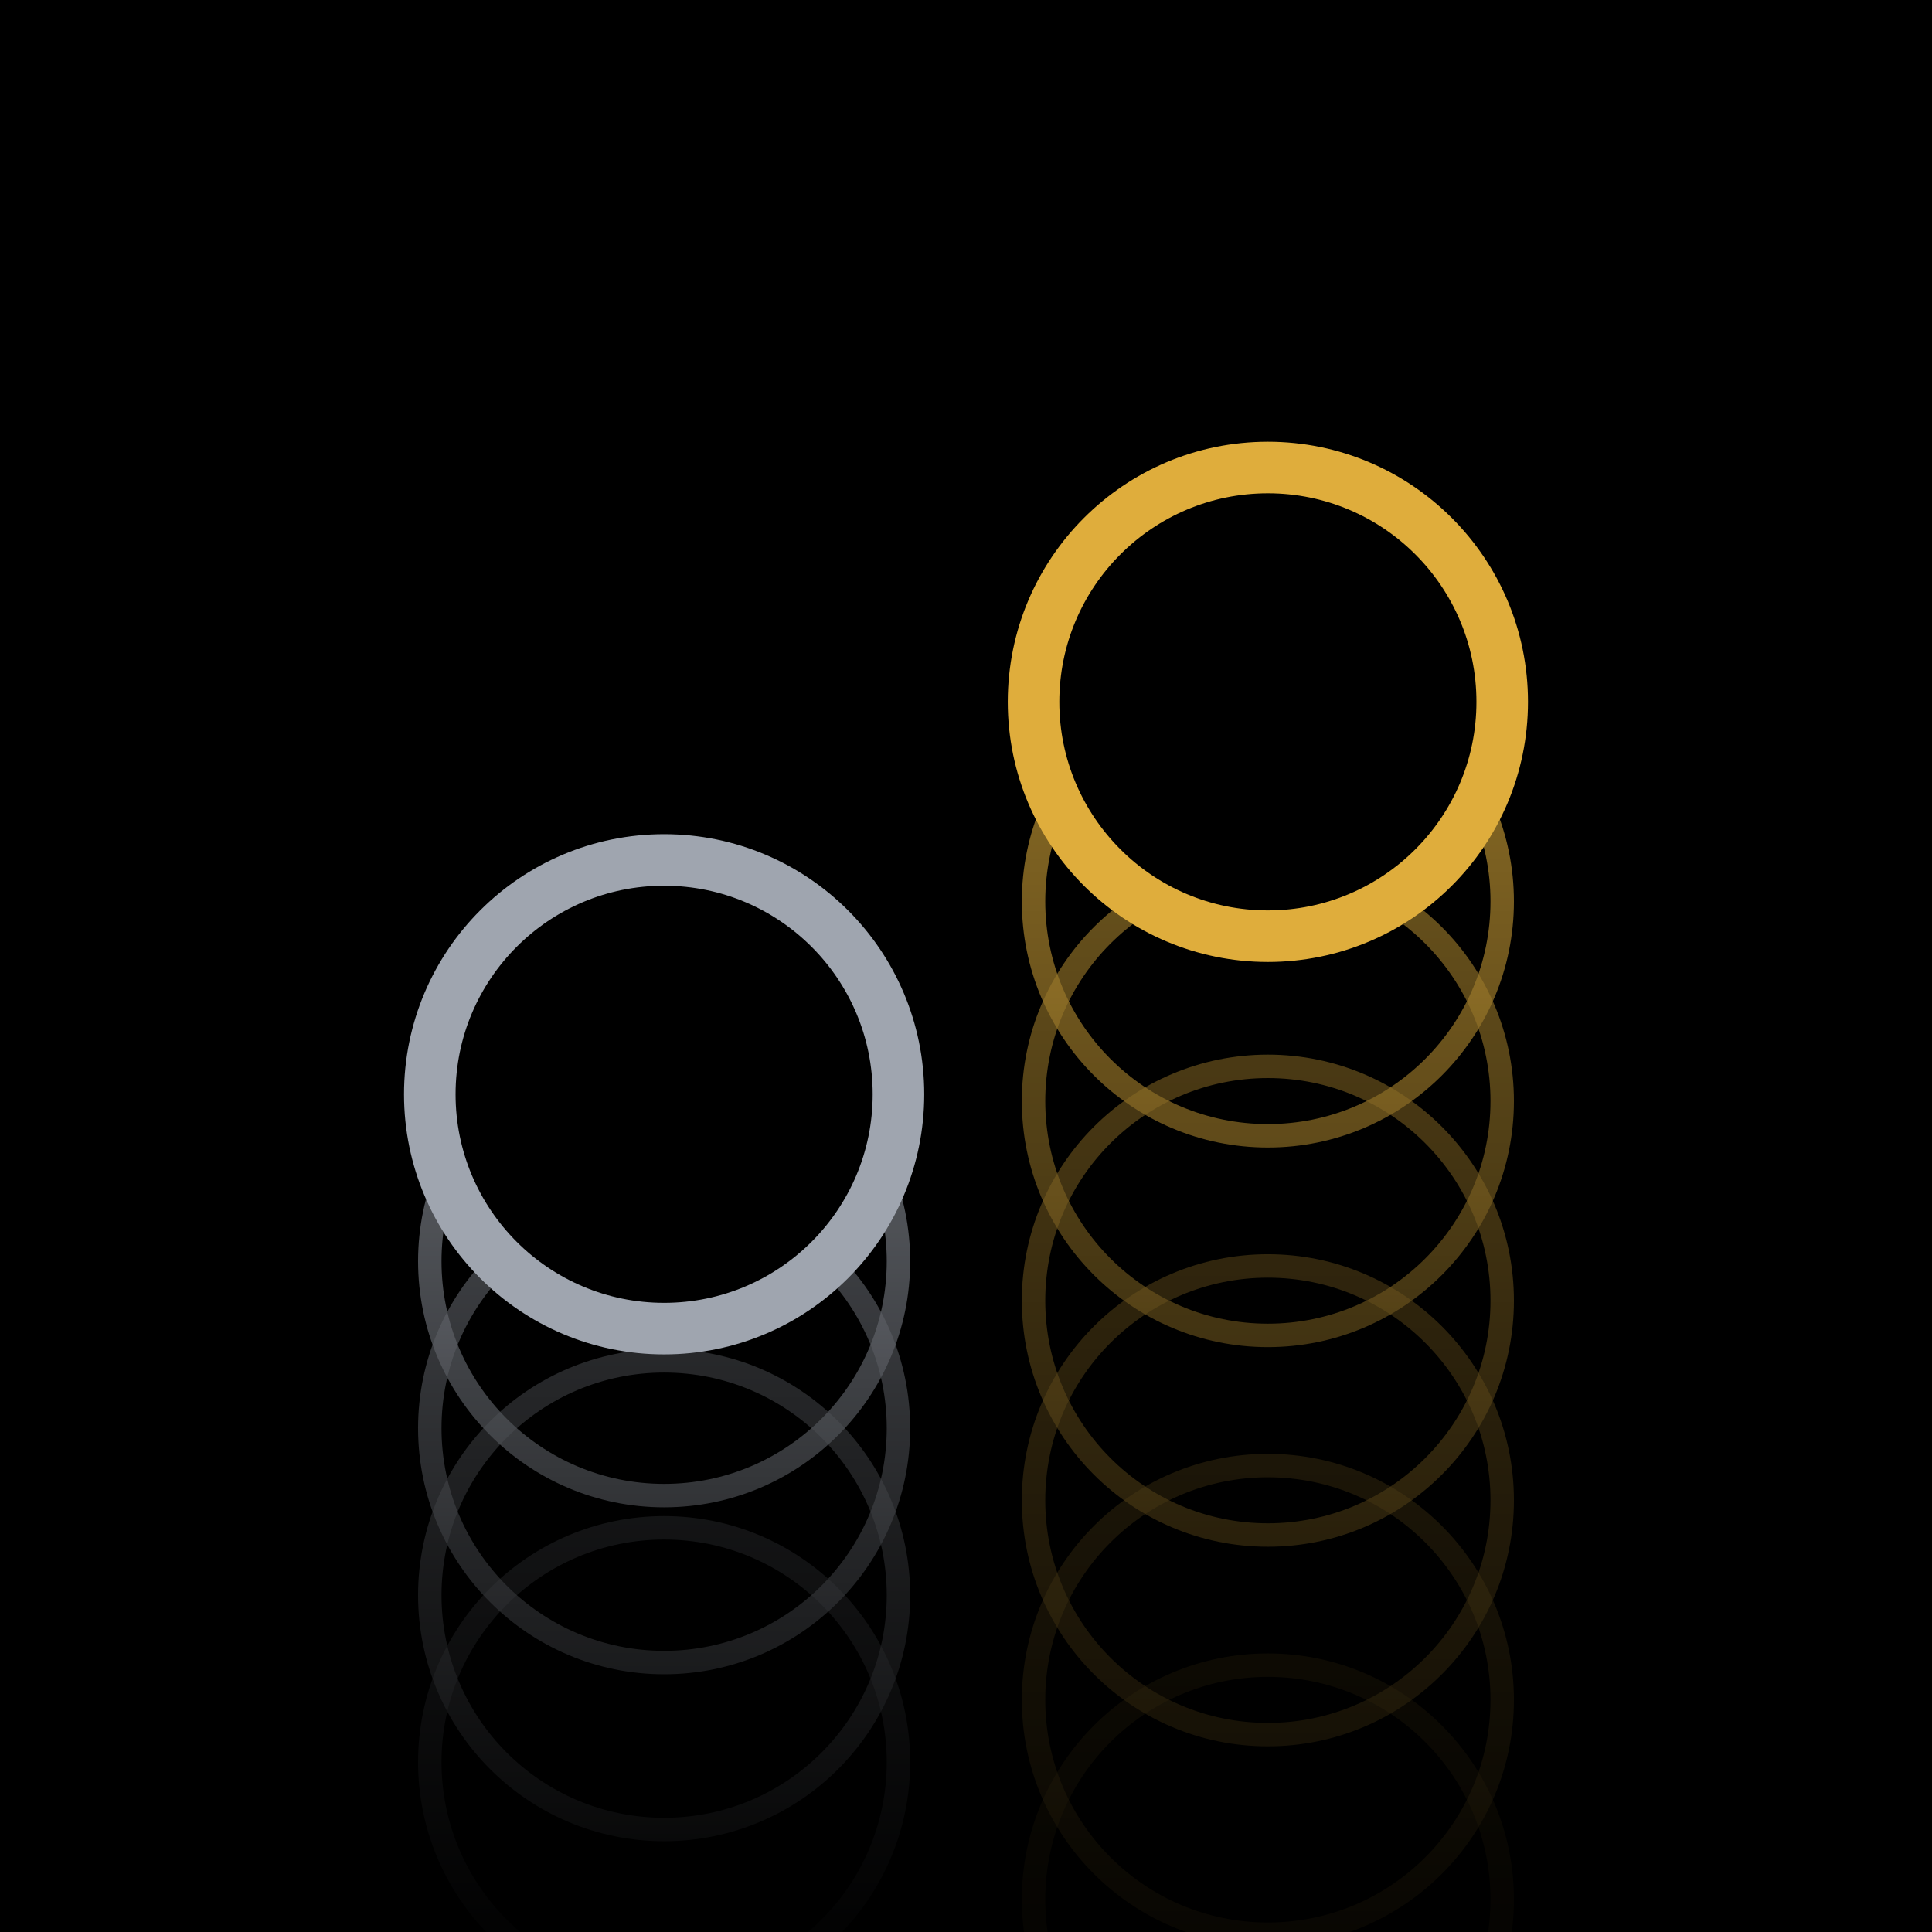
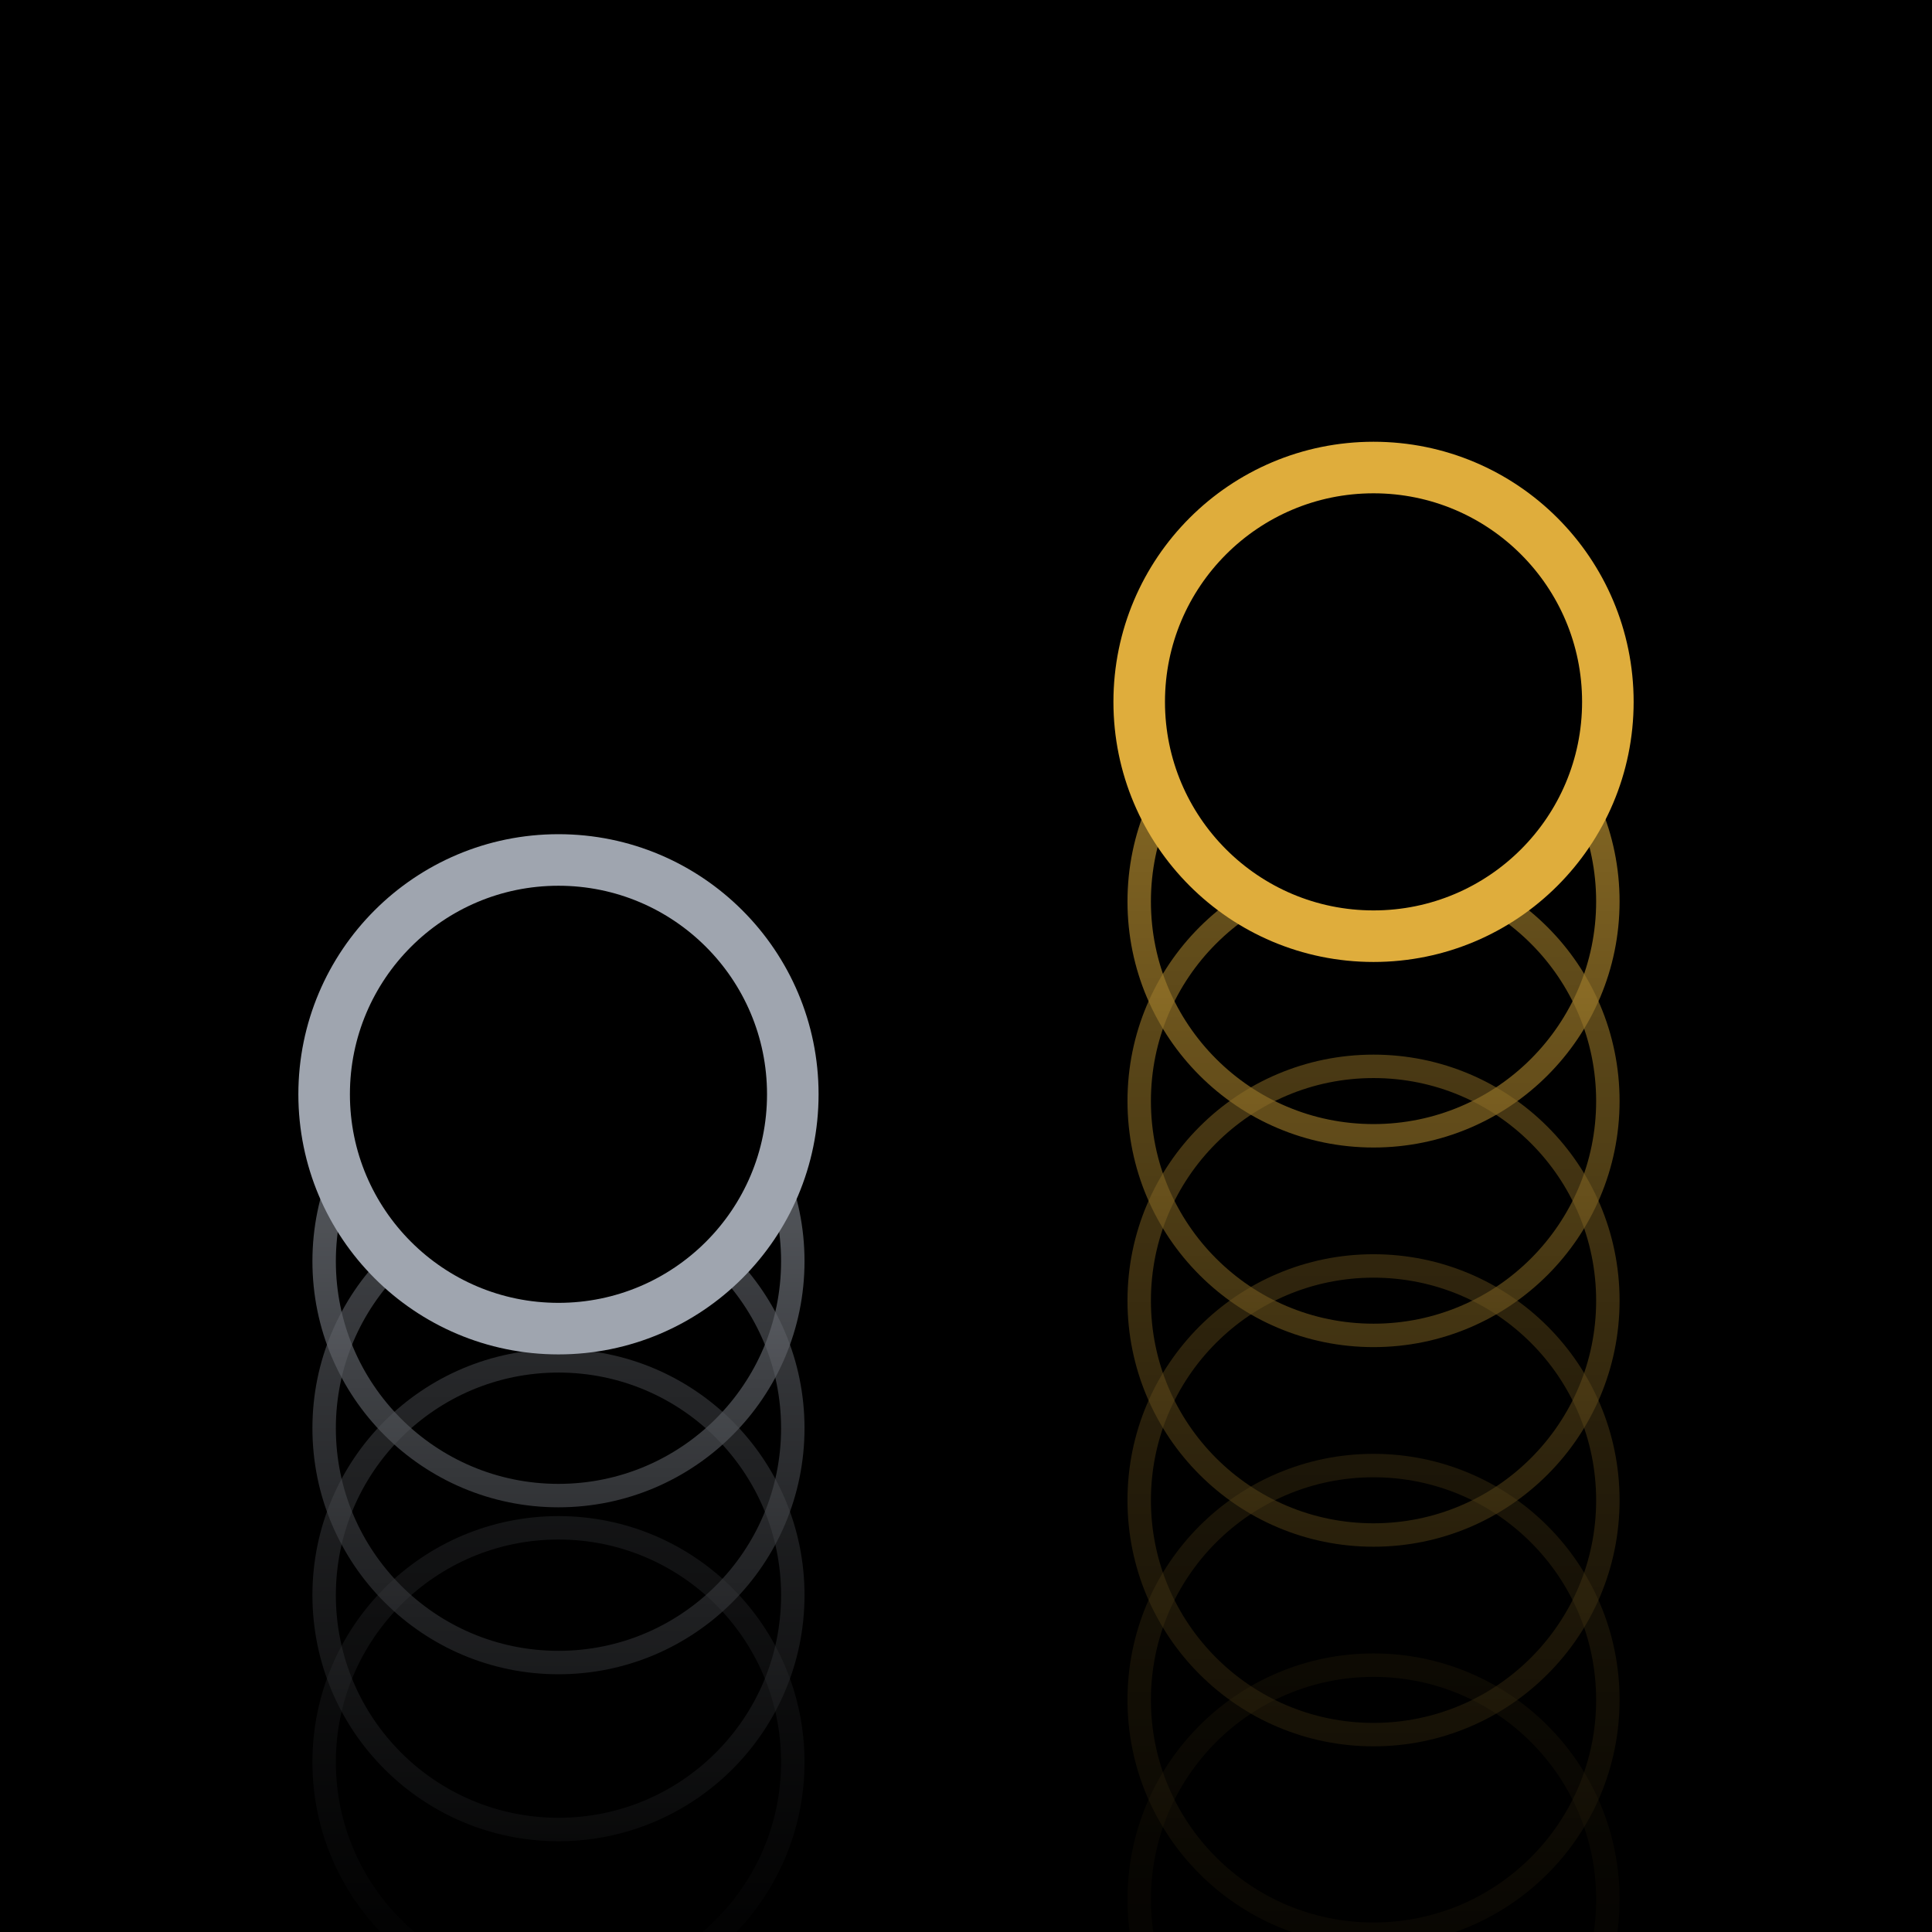
<svg xmlns="http://www.w3.org/2000/svg" width="1024" height="1024" viewBox="0 0 256 256" role="img" aria-label="Overtaek Shared Start app icon on black">
  <defs>
    <clipPath id="«wake-master-1R0»-tile">
      <rect width="256" height="256" rx="57" />
    </clipPath>
  </defs>
  <g>
    <rect width="256" height="256" fill="#000000" />
-     <g transform="translate(88 145) scale(1.35)" data-racer="slow">
+     <g transform="translate(74 145) scale(1.35)" data-racer="slow">
      <defs>
        <linearGradient id="«wake-master-1Rt»-fade" x1="0" y1="0" x2="0" y2="1">
          <stop stop-color="white" />
          <stop offset="1" stop-color="white" stop-opacity="0" />
        </linearGradient>
        <mask id="«wake-master-1Rt»-mask" maskUnits="userSpaceOnUse" x="-36.8" y="-34.5" width="73.6" height="134.55">
          <rect x="-36.8" y="-23" width="73.6" height="111.55" fill="url(#«wake-master-1Rt»-fade)" />
        </mask>
      </defs>
      <g mask="url(#«wake-master-1Rt»-mask)">
        <g style="transform:translateY(16.3875px);opacity:0.72;--echo-distance:65.55px;animation-duration:1.32s;animation-delay:0s">
          <circle r="23" fill="none" stroke="#9fa5af" stroke-width="2.3" />
        </g>
        <g style="transform:translateY(32.775px);opacity:0.576;--echo-distance:65.55px;animation-duration:1.32s;animation-delay:-0.33s">
          <circle r="23" fill="none" stroke="#9fa5af" stroke-width="2.3" />
        </g>
        <g style="transform:translateY(49.1625px);opacity:0.432;--echo-distance:65.55px;animation-duration:1.32s;animation-delay:-0.66s">
          <circle r="23" fill="none" stroke="#9fa5af" stroke-width="2.3" />
        </g>
        <g style="transform:translateY(65.55px);opacity:0.288;--echo-distance:65.55px;animation-duration:1.32s;animation-delay:-0.99s">
          <circle r="23" fill="none" stroke="#9fa5af" stroke-width="2.3" />
        </g>
      </g>
      <circle r="23" fill="#000000" stroke="#9fa5af" stroke-width="5.06" />
    </g>
-     <g transform="translate(168 93) scale(1.35)" data-racer="fast">
+     <g transform="translate(182 93) scale(1.35)" data-racer="fast">
      <defs>
        <linearGradient id="«wake-master-1R15»-fade" x1="0" y1="0" x2="0" y2="1">
          <stop stop-color="white" />
          <stop offset="1" stop-color="white" stop-opacity="0" />
        </linearGradient>
        <mask id="«wake-master-1R15»-mask" maskUnits="userSpaceOnUse" x="-36.8" y="-34.5" width="73.6" height="186.55">
          <rect x="-36.8" y="-23" width="73.6" height="163.55" fill="url(#«wake-master-1R15»-fade)" />
        </mask>
      </defs>
      <g mask="url(#«wake-master-1R15»-mask)">
        <g style="transform:translateY(19.59167px);opacity:0.72;--echo-distance:117.55px;animation-duration:1.15s;animation-delay:0s">
          <circle r="23" fill="none" stroke="#dfad3c" stroke-width="2.3" />
        </g>
        <g style="transform:translateY(39.18333px);opacity:0.617;--echo-distance:117.55px;animation-duration:1.15s;animation-delay:-0.192s">
          <circle r="23" fill="none" stroke="#dfad3c" stroke-width="2.3" />
        </g>
        <g style="transform:translateY(58.775px);opacity:0.514;--echo-distance:117.55px;animation-duration:1.15s;animation-delay:-0.383s">
          <circle r="23" fill="none" stroke="#dfad3c" stroke-width="2.3" />
        </g>
        <g style="transform:translateY(78.36667px);opacity:0.411;--echo-distance:117.55px;animation-duration:1.15s;animation-delay:-0.575s">
          <circle r="23" fill="none" stroke="#dfad3c" stroke-width="2.3" />
        </g>
        <g style="transform:translateY(97.95833px);opacity:0.309;--echo-distance:117.55px;animation-duration:1.15s;animation-delay:-0.767s">
          <circle r="23" fill="none" stroke="#dfad3c" stroke-width="2.3" />
        </g>
        <g style="transform:translateY(117.55px);opacity:0.206;--echo-distance:117.55px;animation-duration:1.15s;animation-delay:-0.958s">
          <circle r="23" fill="none" stroke="#dfad3c" stroke-width="2.3" />
        </g>
      </g>
      <circle r="23" fill="#000000" stroke="#dfad3c" stroke-width="5.06" />
    </g>
  </g>
</svg>
